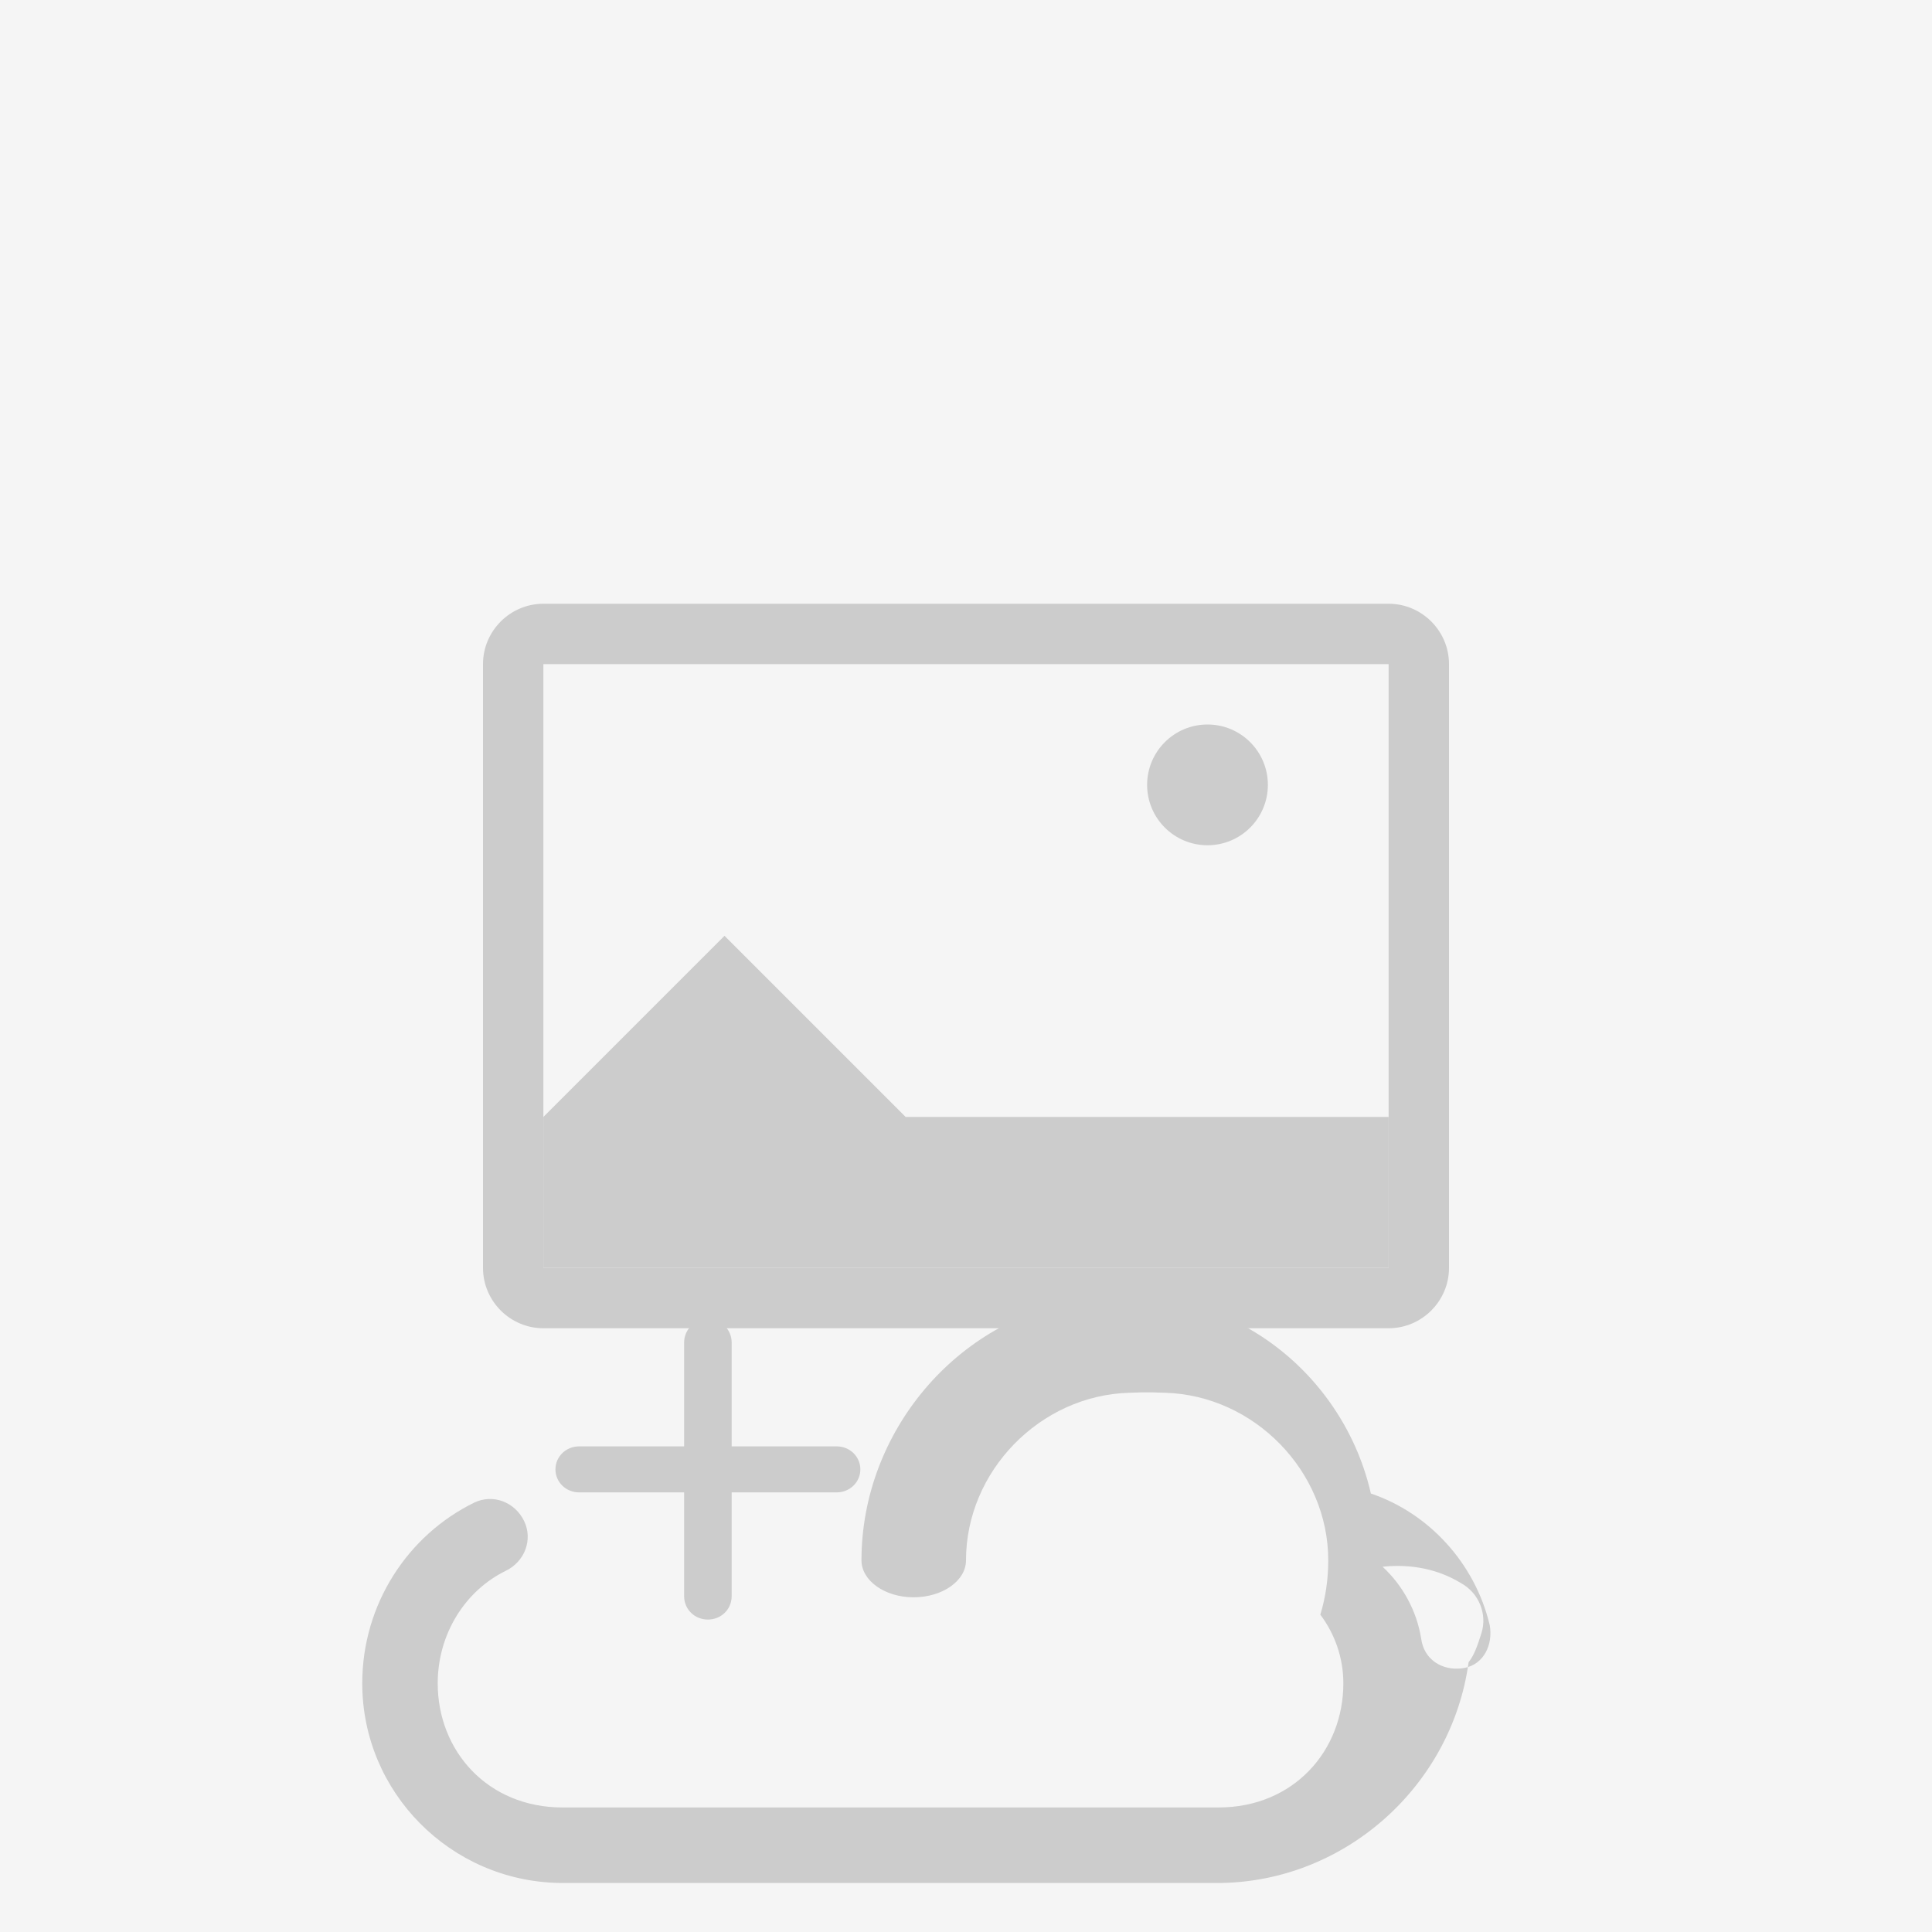
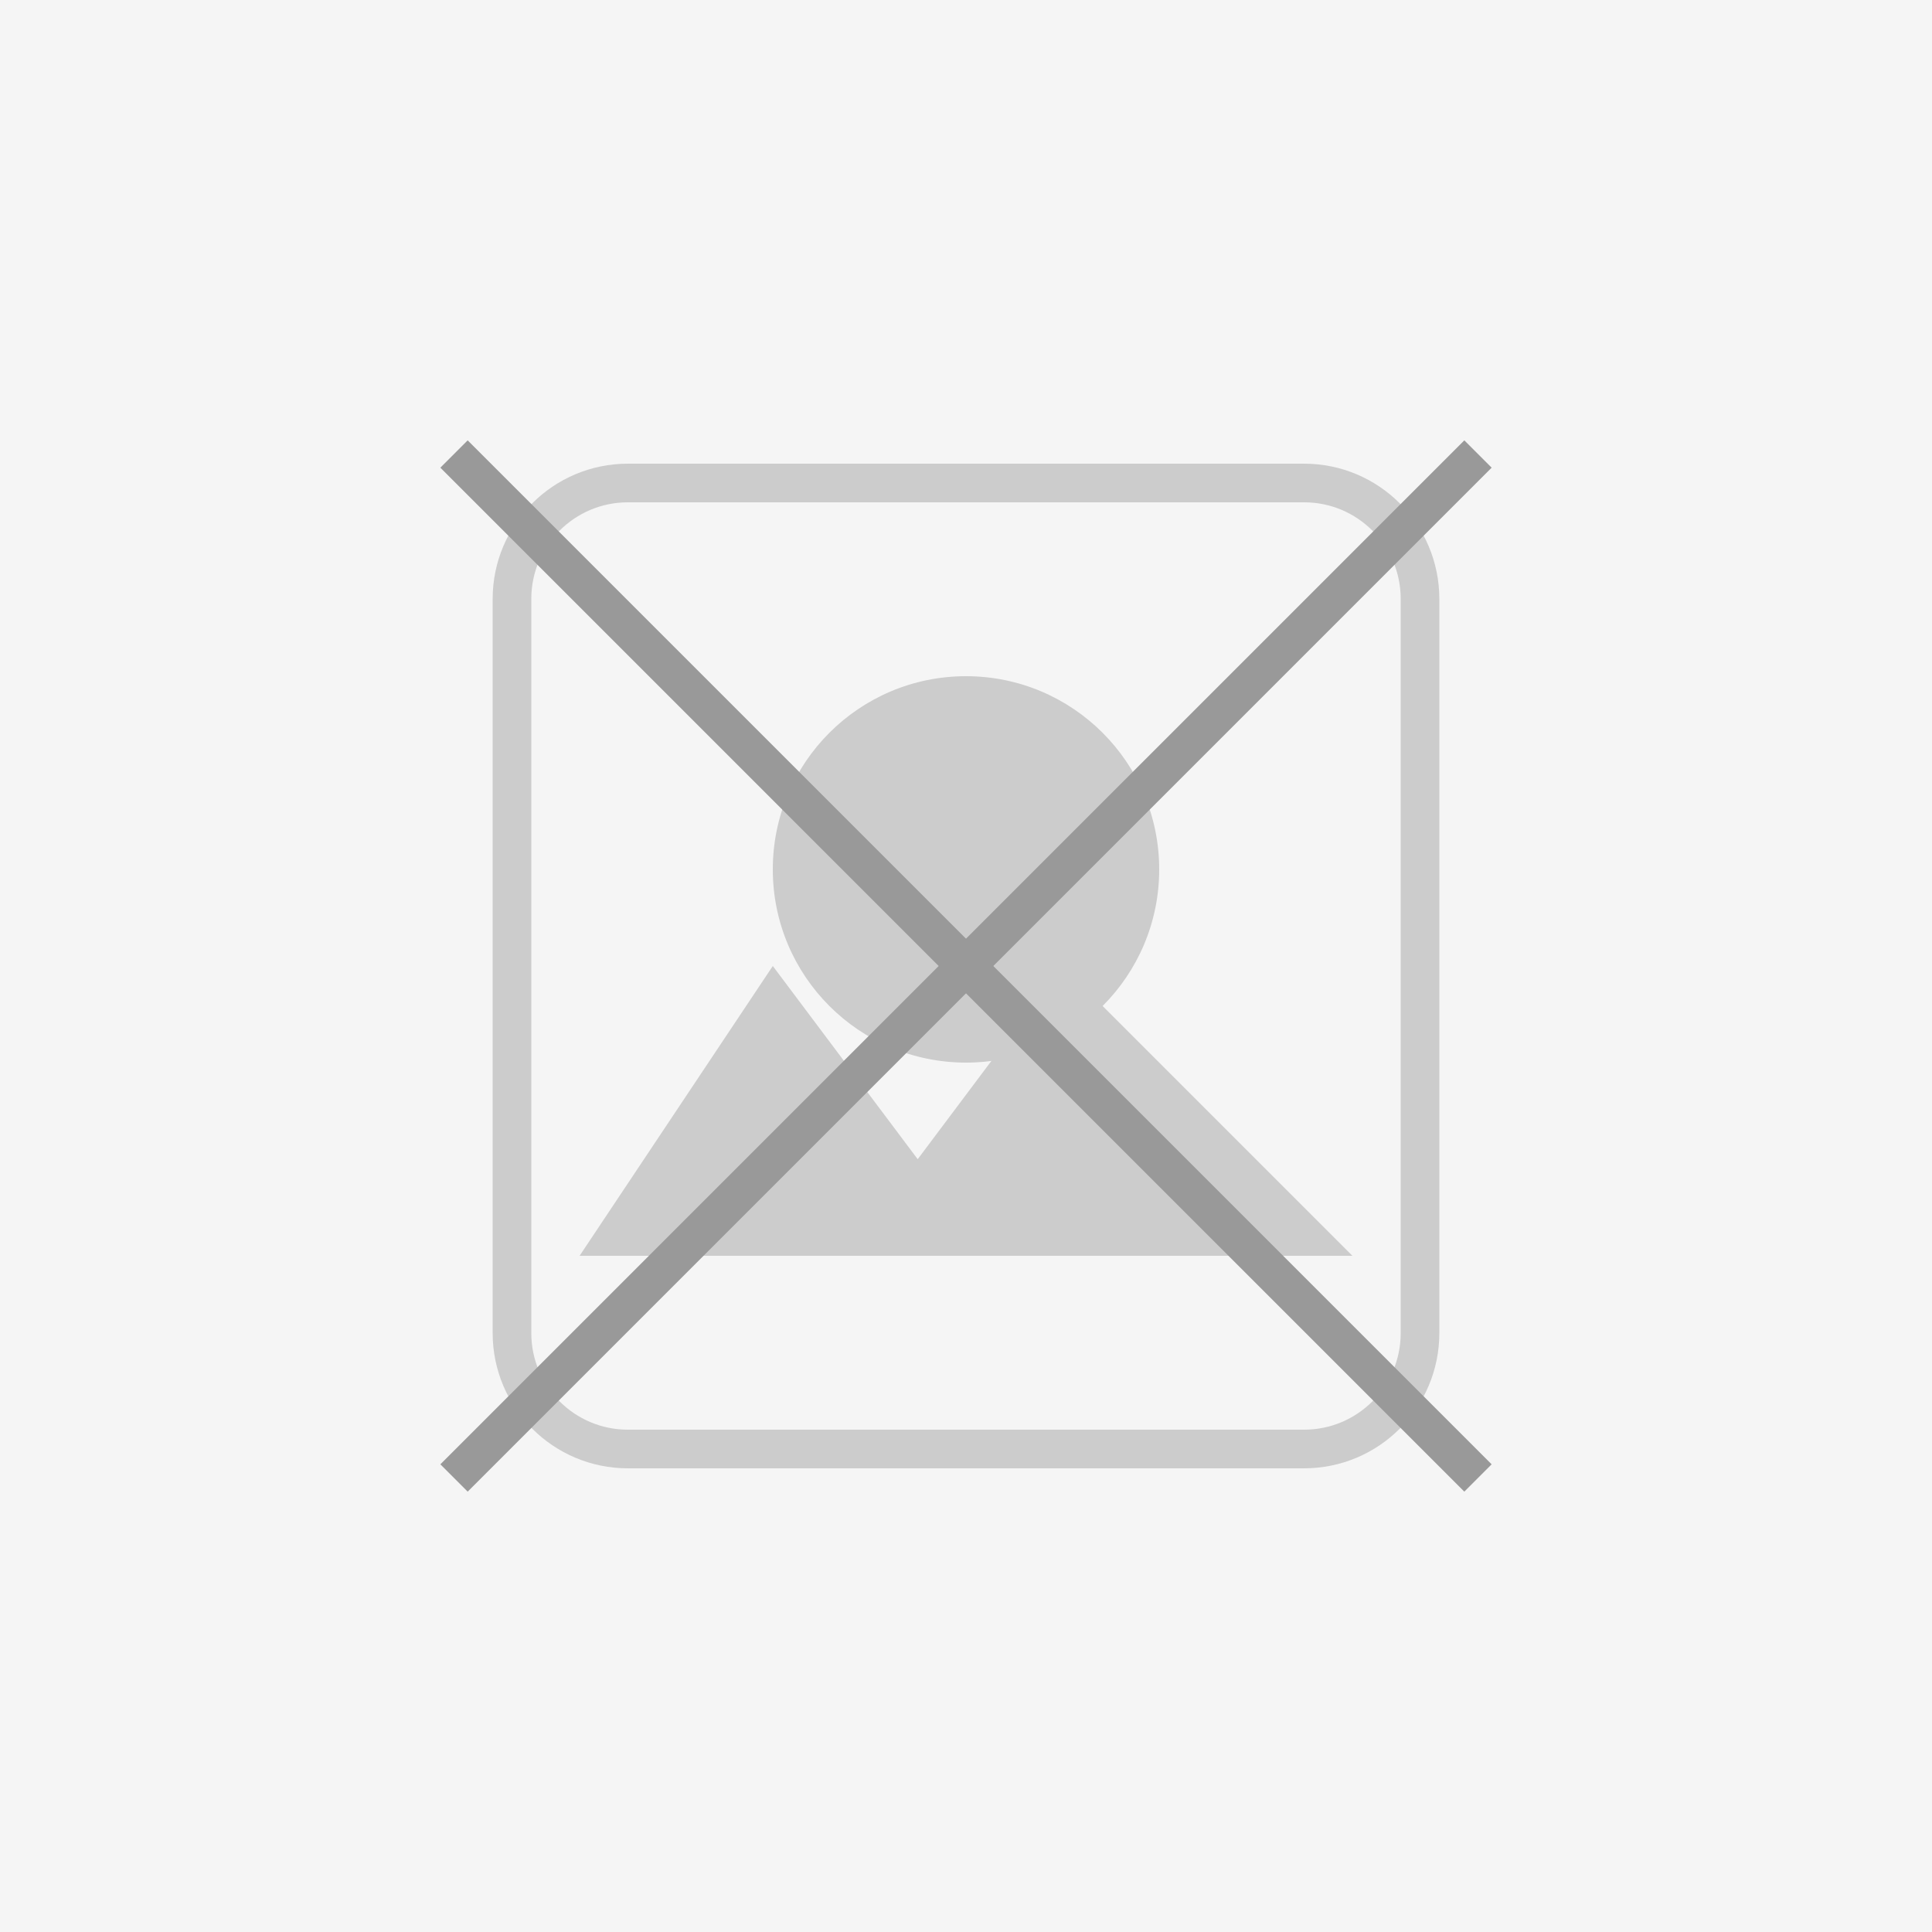
- <svg xmlns="http://www.w3.org/2000/svg" width="512px" height="512px" viewBox="0 0 512 512" version="1.1">
-   <g id="Offline-Image" stroke="none" stroke-width="1" fill="none" fill-rule="evenodd">
-     <rect id="Background" fill="#F5F5F5" x="0" y="0" width="512" height="512" />
-     <g id="Image-Icon" transform="translate(128, 128)" fill="#CCCCCC">
-       <path d="M240,32 C248.8,32 256,39.2 256,48 L256,208 C256,216.8 248.8,224 240,224 L16,224 C7.2,224 0,216.8 0,208 L0,48 C0,39.2 7.2,32 16,32 L240,32 Z M240,48 L16,48 L16,208 L240,208 L240,48 Z" id="Frame" />
-       <circle id="Sun" cx="192" cy="80" r="16" />
-       <path d="M240,168 L240,208 L16,208 L16,168 L64,120 L112,168 L240,168 Z" id="Landscape" />
-     </g>
-     <g id="Cloud-Icon" transform="translate(96, 324)" fill="#CCCCCC">
-       <path d="M293.2,116.5 C288.7,149.3 260.6,174.4 227.8,175 C227.5,175 227.2,175 226.9,175 L53.1,175 C52.8,175 52.5,175 52.2,175 C23.4,174.5 0,151 0,122.1 C0,101.1 12.1,82.8 29.7,74.2 C34.7,71.8 40.5,74.1 42.9,79.1 C45.3,84.1 43,89.9 38,92.3 C27.2,97.6 20,109.1 20,122.1 C20,140 33.2,155 53.1,155 L226.9,155 C246.8,155 260,140 260,122.1 C260,115.4 257.8,109.1 253.9,103.9 C255.3,99.3 256,94.5 256,89.5 C256,65.9 236.4,45.8 212.8,45.1 C211.7,45.1 210.7,45 209.6,45 C209.1,45 208.5,45 208,45 C207.5,45 207,45 206.4,45 C205.3,45 204.3,45.1 203.2,45.1 C179.6,45.8 160,65.9 160,89.5 C160,94.9 153.8,99.3 146.1,99.3 C138.5,99.3 132.3,94.9 132.3,89.5 C132.3,55.5 157.6,25.5 190.7,20.5 C192.5,20.2 194.3,20 196.1,19.9 C197.9,19.7 199.8,19.6 201.7,19.6 C213.3,19.3 224.2,22.2 233.7,27.4 C250.3,36.4 262.9,52.6 267.3,71.8 C282.7,77 294.9,90.3 298.8,106.7 C299.7,111.9 297.2,117 292.2,118 C287.1,119 282,116.5 280.8,111.2 C280.7,110.8 280.7,110.5 280.6,110.1 C279.4,102.8 275.7,96.1 270.4,91.2 C278.1,90.4 285.2,91.9 291.1,95.5 C295.9,98.1 298.2,103.7 296.6,108.8 C295.4,112.6 294.6,114.7 293.2,116.5 Z" id="Offline-Cloud" />
-       <path d="M97.9,59.3 L125.7,59.3 C129.2,59.3 132,62 132,65.4 C132,68.8 129.2,71.5 125.7,71.5 L97.9,71.5 L97.9,99 C97.9,102.5 95.1,105.2 91.6,105.2 C88.1,105.2 85.3,102.5 85.3,99 L85.3,71.5 L57.5,71.5 C54,71.5 51.2,68.8 51.2,65.4 C51.2,62 54,59.3 57.5,59.3 L85.3,59.3 L85.3,31.8 C85.3,28.3 88.1,25.6 91.6,25.6 C95.1,25.6 97.9,28.3 97.9,31.8 L97.9,59.3 Z" id="Offline-Symbol" />
-     </g>
-   </g>
+ <svg xmlns="http://www.w3.org/2000/svg" width="200" height="200" viewBox="0 0 200 200" fill="none">
+   <rect width="200" height="200" fill="#F5F5F5" />
+   <path d="M100 70C88.954 70 80 78.954 80 90C80 101.046 88.954 110 100 110C111.046 110 120 101.046 120 90C120 78.954 111.046 70 100 70Z" fill="#CCCCCC" />
+   <path d="M140 130H60L80 100L95 120L110 100L140 130Z" fill="#CCCCCC" />
+   <path d="M65 50L135 50C141.627 50 147 55.373 147 62L147 138C147 144.627 141.627 150 135 150L65 150C58.373 150 53 144.627 53 138L53 62C53 55.373 58.373 50 65 50Z" stroke="#CCCCCC" stroke-width="4" />
+   <line x1="47" y1="153" x2="153" y2="47" stroke="#999999" stroke-width="4" />
+   <line x1="47" y1="47" x2="153" y2="153" stroke="#999999" stroke-width="4" />
</svg>
